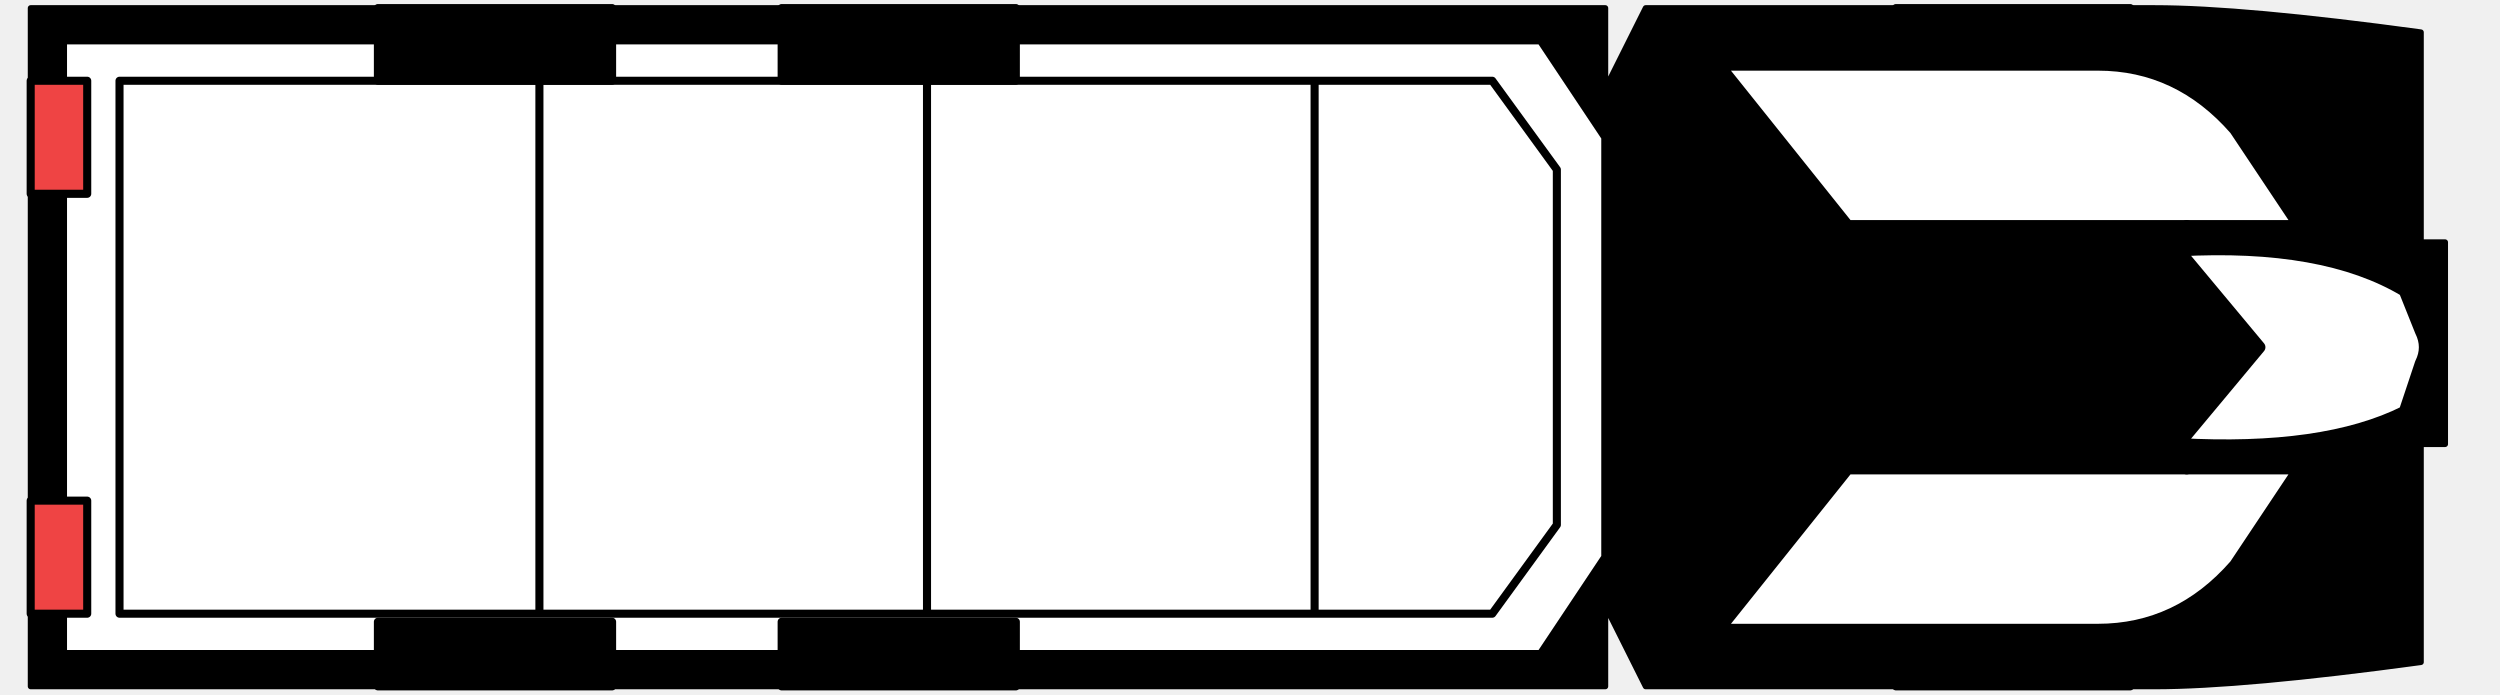
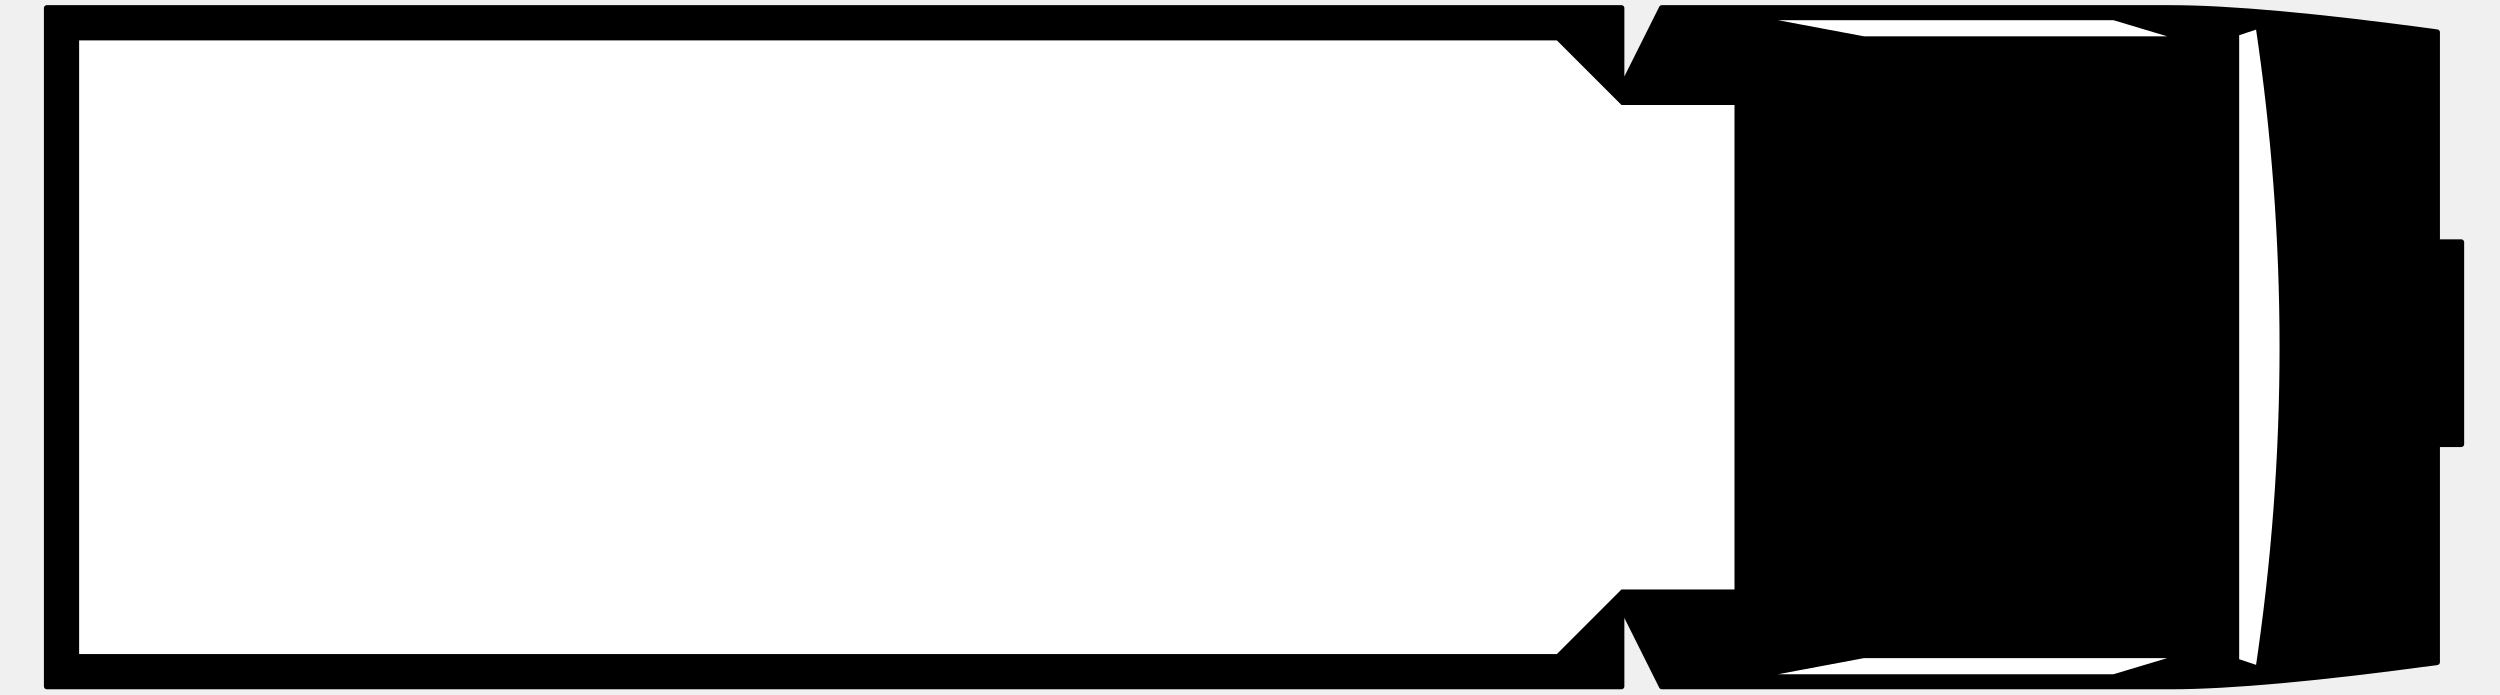
- <svg xmlns="http://www.w3.org/2000/svg" width="128.571" height="35.714" viewBox="0 0 128.571 35.714" preserveAspectRatio="xMidYMid meet" data-tag="hafriyat-kamyonu_0" data-kroki-type="vehicle" data-kroki-view="top" data-kroki-source-base="hafriyat-kamyonu" data-kroki-source="HARFİYAT REVERSE.svg; top view redrawn" data-kroki-length-m="9" data-kroki-width-m="2.5" data-kroki-height-m="3.48" data-kroki-scale="50/3.5" data-kroki-uniform-scale="0.415282" data-kroki-default-color="#000000" data-kroki-ghost-dash="1 1">
-   <path data-kroki-role="body" data-kroki-fill="vehicle" data-kroki-paintable="true" data-kroki-ghost="auto" data-kroki-ghost-dash="2.408 2.408" transform="matrix(0.415282 0 0 0.415282 1.163 0)" d="M1 1 196 1 196 11 201 1 264 1Q275 1 297 4L297 30 300 30T300 55L297 55 297 82Q275 85 264 85L201 85 196 75 196 85 1 85Z" fill="#000000" stroke="#000000" stroke-width="0.722" stroke-linejoin="round" />
-   <path data-kroki-role="detail" data-kroki-fill="fixed" data-kroki-paintable="false" data-kroki-ghost="hide" transform="matrix(0.415282 0 0 0.415282 1.163 0)" d="M5 5H188L196 17V69L188 81H5Z" fill="#ffffff" stroke="#000000" stroke-width="1" stroke-linejoin="round" />
-   <path data-kroki-role="frame" data-kroki-fill="none" data-kroki-paintable="false" data-kroki-ghost="hide" transform="matrix(0.415282 0 0 0.415282 1.163 0)" d="M12 10H182L190 21V65L182 76H12ZM64 10V76M112 10V76M160 10V76" fill="none" stroke="#000000" stroke-width="1" stroke-linejoin="round" />
-   <path data-kroki-role="wheel" data-kroki-fill="fixed" data-kroki-paintable="false" data-kroki-ghost="hide" transform="matrix(0.415282 0 0 0.415282 1.163 0)" d="M44 1H73V10H44ZM44 77H73V85H44ZM94 1H123V10H94ZM94 77H123V85H94ZM232 1H261V10H232ZM232 77H261V85H232Z" fill="#000000" stroke="#000000" stroke-width="1" stroke-linejoin="round" />
-   <path data-kroki-role="window" data-kroki-fill="fixed" data-kroki-paintable="false" data-kroki-ghost="hide" transform="matrix(0.415282 0 0 0.415282 1.163 0)" d="M210 8H257Q267 8 274 16L282 28H226ZM210 78H257Q267 78 274 70L282 58H226ZM267 31Q285 30 295 36L297 41Q298 43 297 45L295 51Q285 56 267 55L277 43Z" fill="#ffffff" stroke="#000000" stroke-width="1.5" stroke-linejoin="round" />
-   <path data-kroki-role="frame" data-kroki-fill="none" data-kroki-paintable="false" data-kroki-ghost="hide" transform="matrix(0.415282 0 0 0.415282 1.163 0)" d="M268 28 257 43 268 58M201 7V79" fill="none" stroke="#000000" stroke-width="1.5" stroke-linecap="round" stroke-linejoin="round" />
-   <path data-kroki-role="solid" data-kroki-fill="fixed" data-kroki-paintable="false" data-kroki-ghost="hide" transform="matrix(0.415282 0 0 0.415282 1.163 0)" d="M1 10H8V24H1ZM1 62H8V76H1Z" fill="#ef4444" stroke="#000000" stroke-width="1" stroke-linejoin="round" />
+ <svg xmlns="http://www.w3.org/2000/svg" width="128.571" height="35.714" viewBox="0 0 128.571 35.714" preserveAspectRatio="xMidYMid meet" data-tag="hafriyat-kamyonu_0" data-kroki-type="vehicle" data-kroki-view="top" data-kroki-source-base="hafriyat-kamyonu" data-kroki-source="HARFİYAT TOP.SVG" data-kroki-length-m="9" data-kroki-width-m="2.5" data-kroki-height-m="3.48" data-kroki-scale="50/3.5" data-kroki-uniform-scale="0.415282" data-kroki-default-color="#000000" data-kroki-ghost-dash="1 1">
+   <path data-kroki-role="body" data-kroki-fill="vehicle" data-kroki-paintable="true" data-kroki-ghost="auto" data-kroki-ghost-dash="2.408 2.408" transform="matrix(0.415282 0 0 0.415282 1.993 0)" d="M1 1 196 1 196 11 201 1 264 1Q275 1 297 4L297 30 300 30T300 55L297 55 297 82Q275 85 264 85L201 85 196 75 196 85 1 85Z" fill="#000000" stroke="#000000" stroke-width="0.722" stroke-linejoin="round" />
+   <path data-kroki-role="detail" data-kroki-fill="fixed" data-kroki-paintable="false" data-kroki-ghost="hide" transform="matrix(0.415282 0 0 0.415282 1.993 0)" d="M5 5 188 5 196 13 210 13 210 73 196 73 188 81 5 81Z" fill="#ffffff" stroke="none" />
+   <path data-kroki-role="window" data-kroki-fill="fixed" data-kroki-paintable="false" data-kroki-ghost="hide" transform="matrix(0.415282 0 0 0.415282 1.993 0)" d="M210 2 257 2 267 5 226 5ZM210 84 257 84 267 81 226 81ZM272 82 272 4 275 3Q281 43 275 83Z" fill="#ffffff" stroke="#000000" stroke-width="1" />
</svg>
